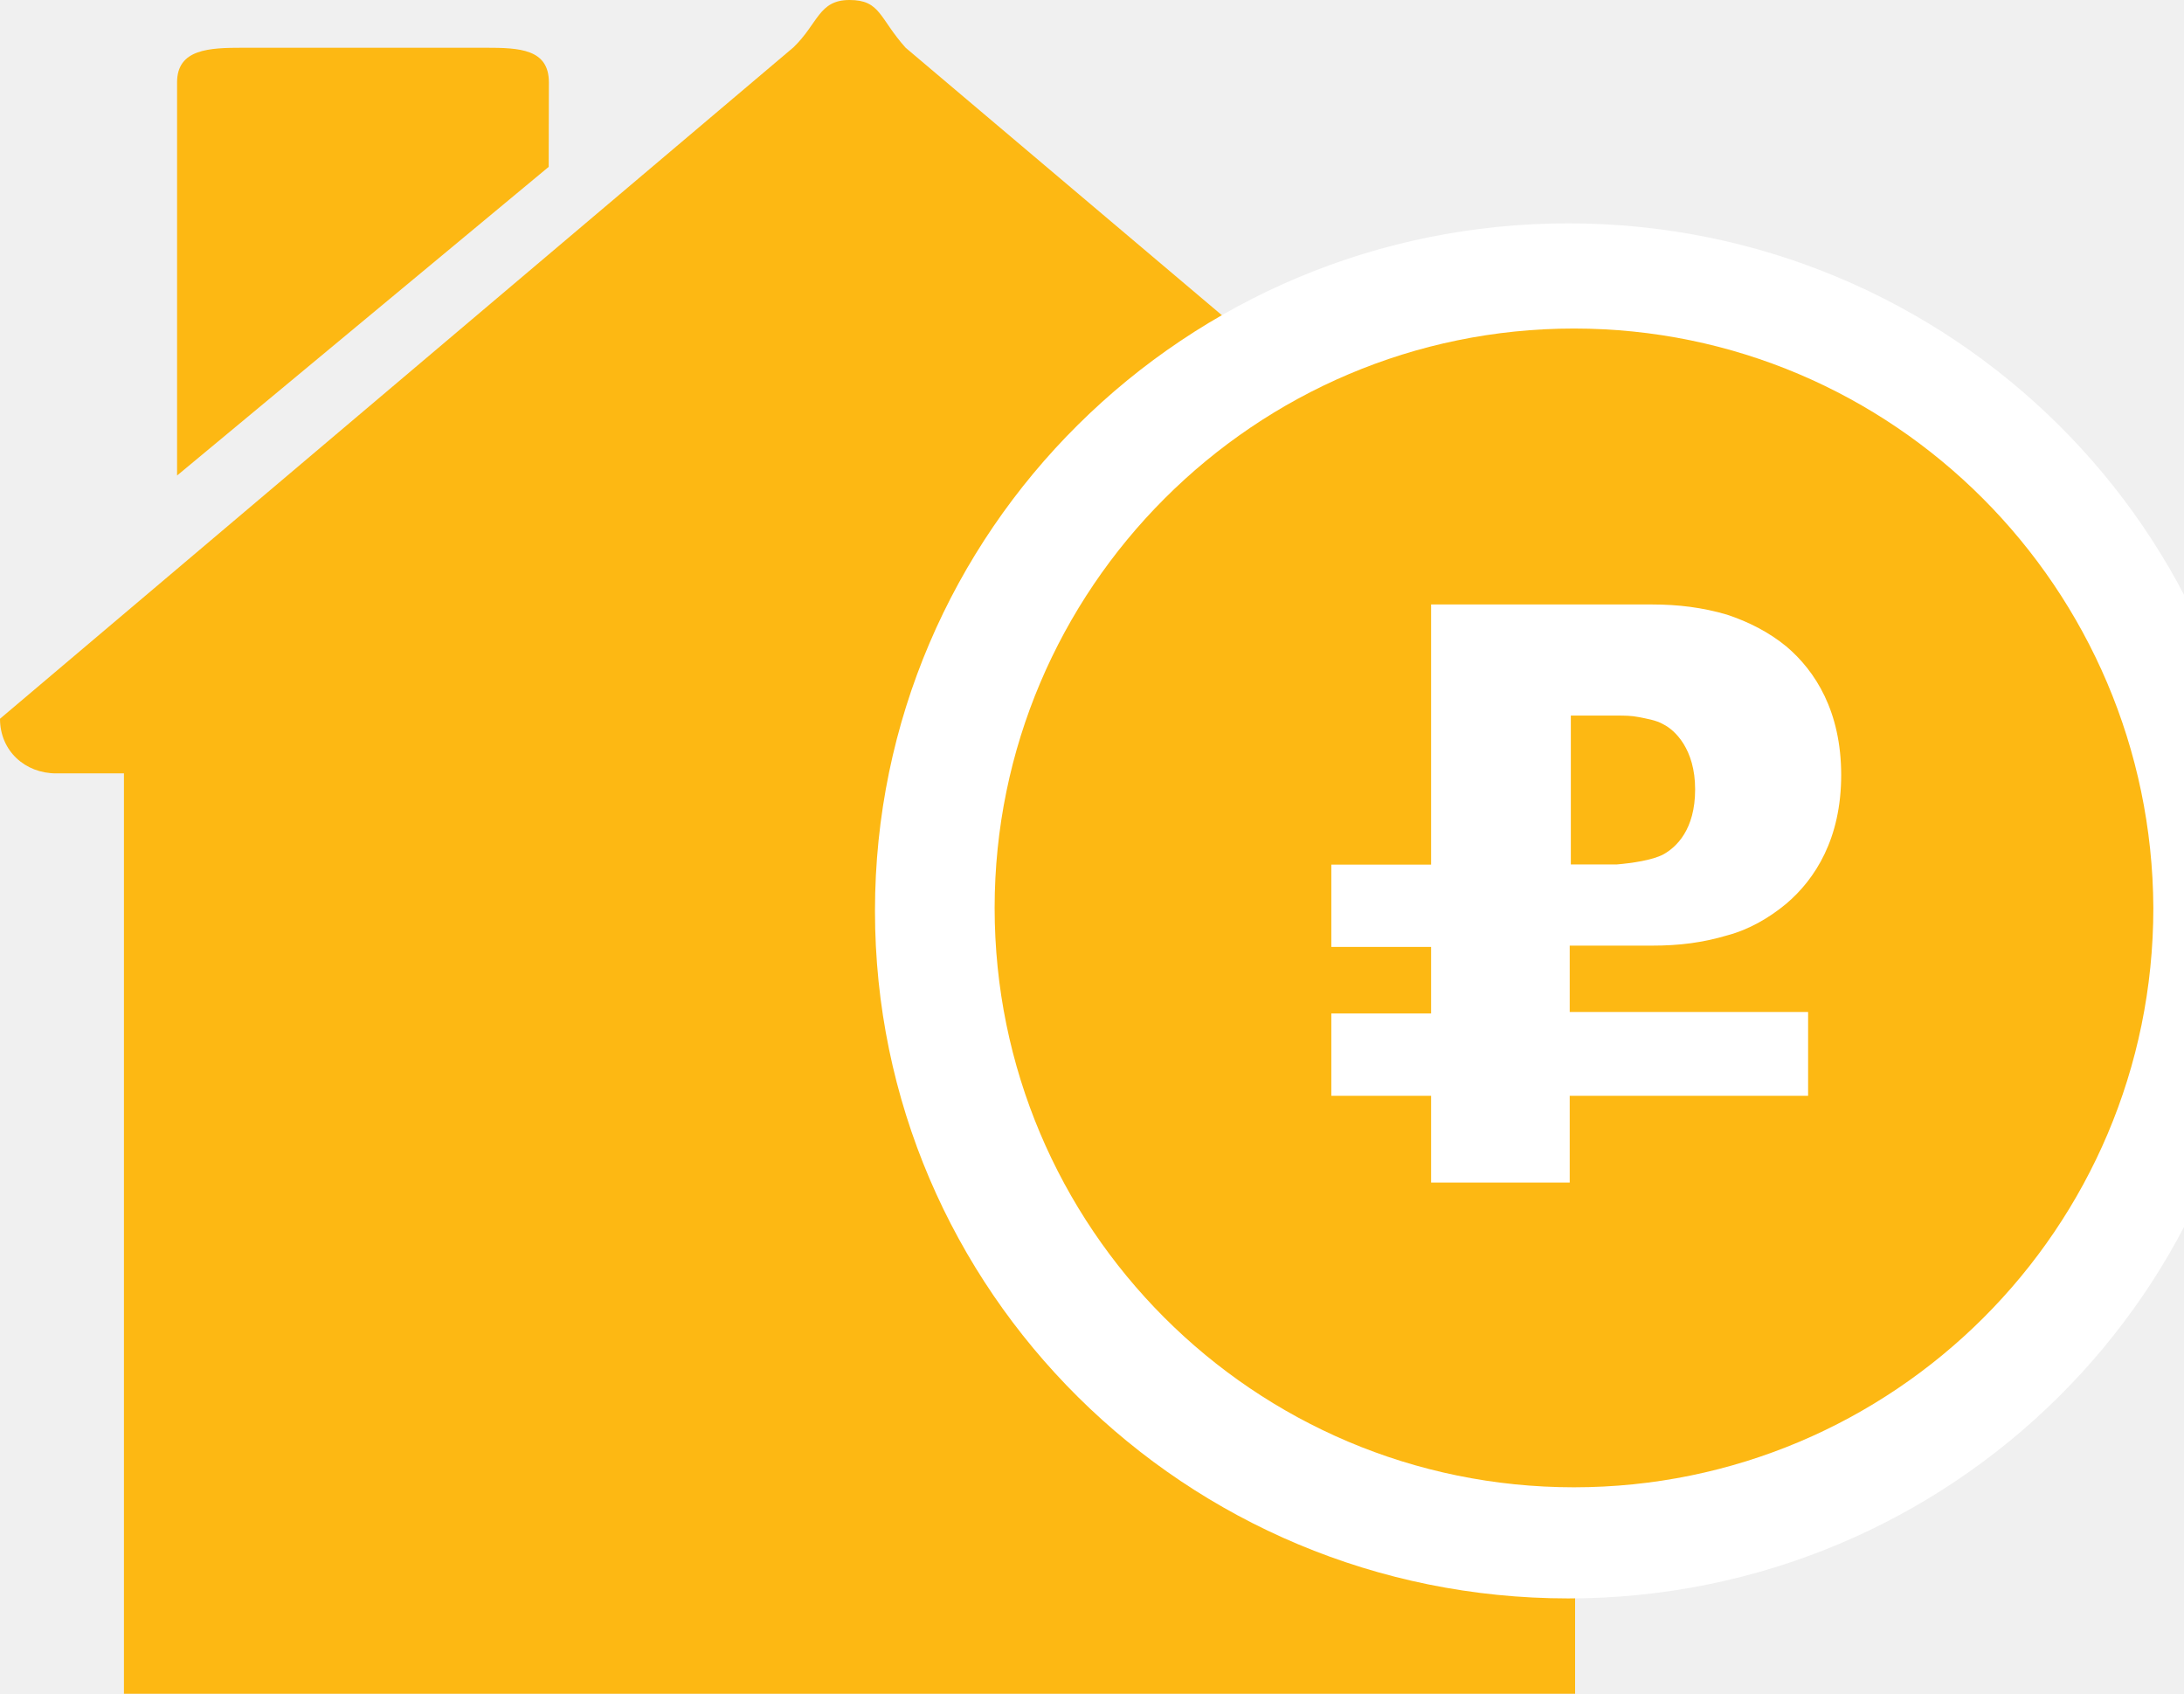
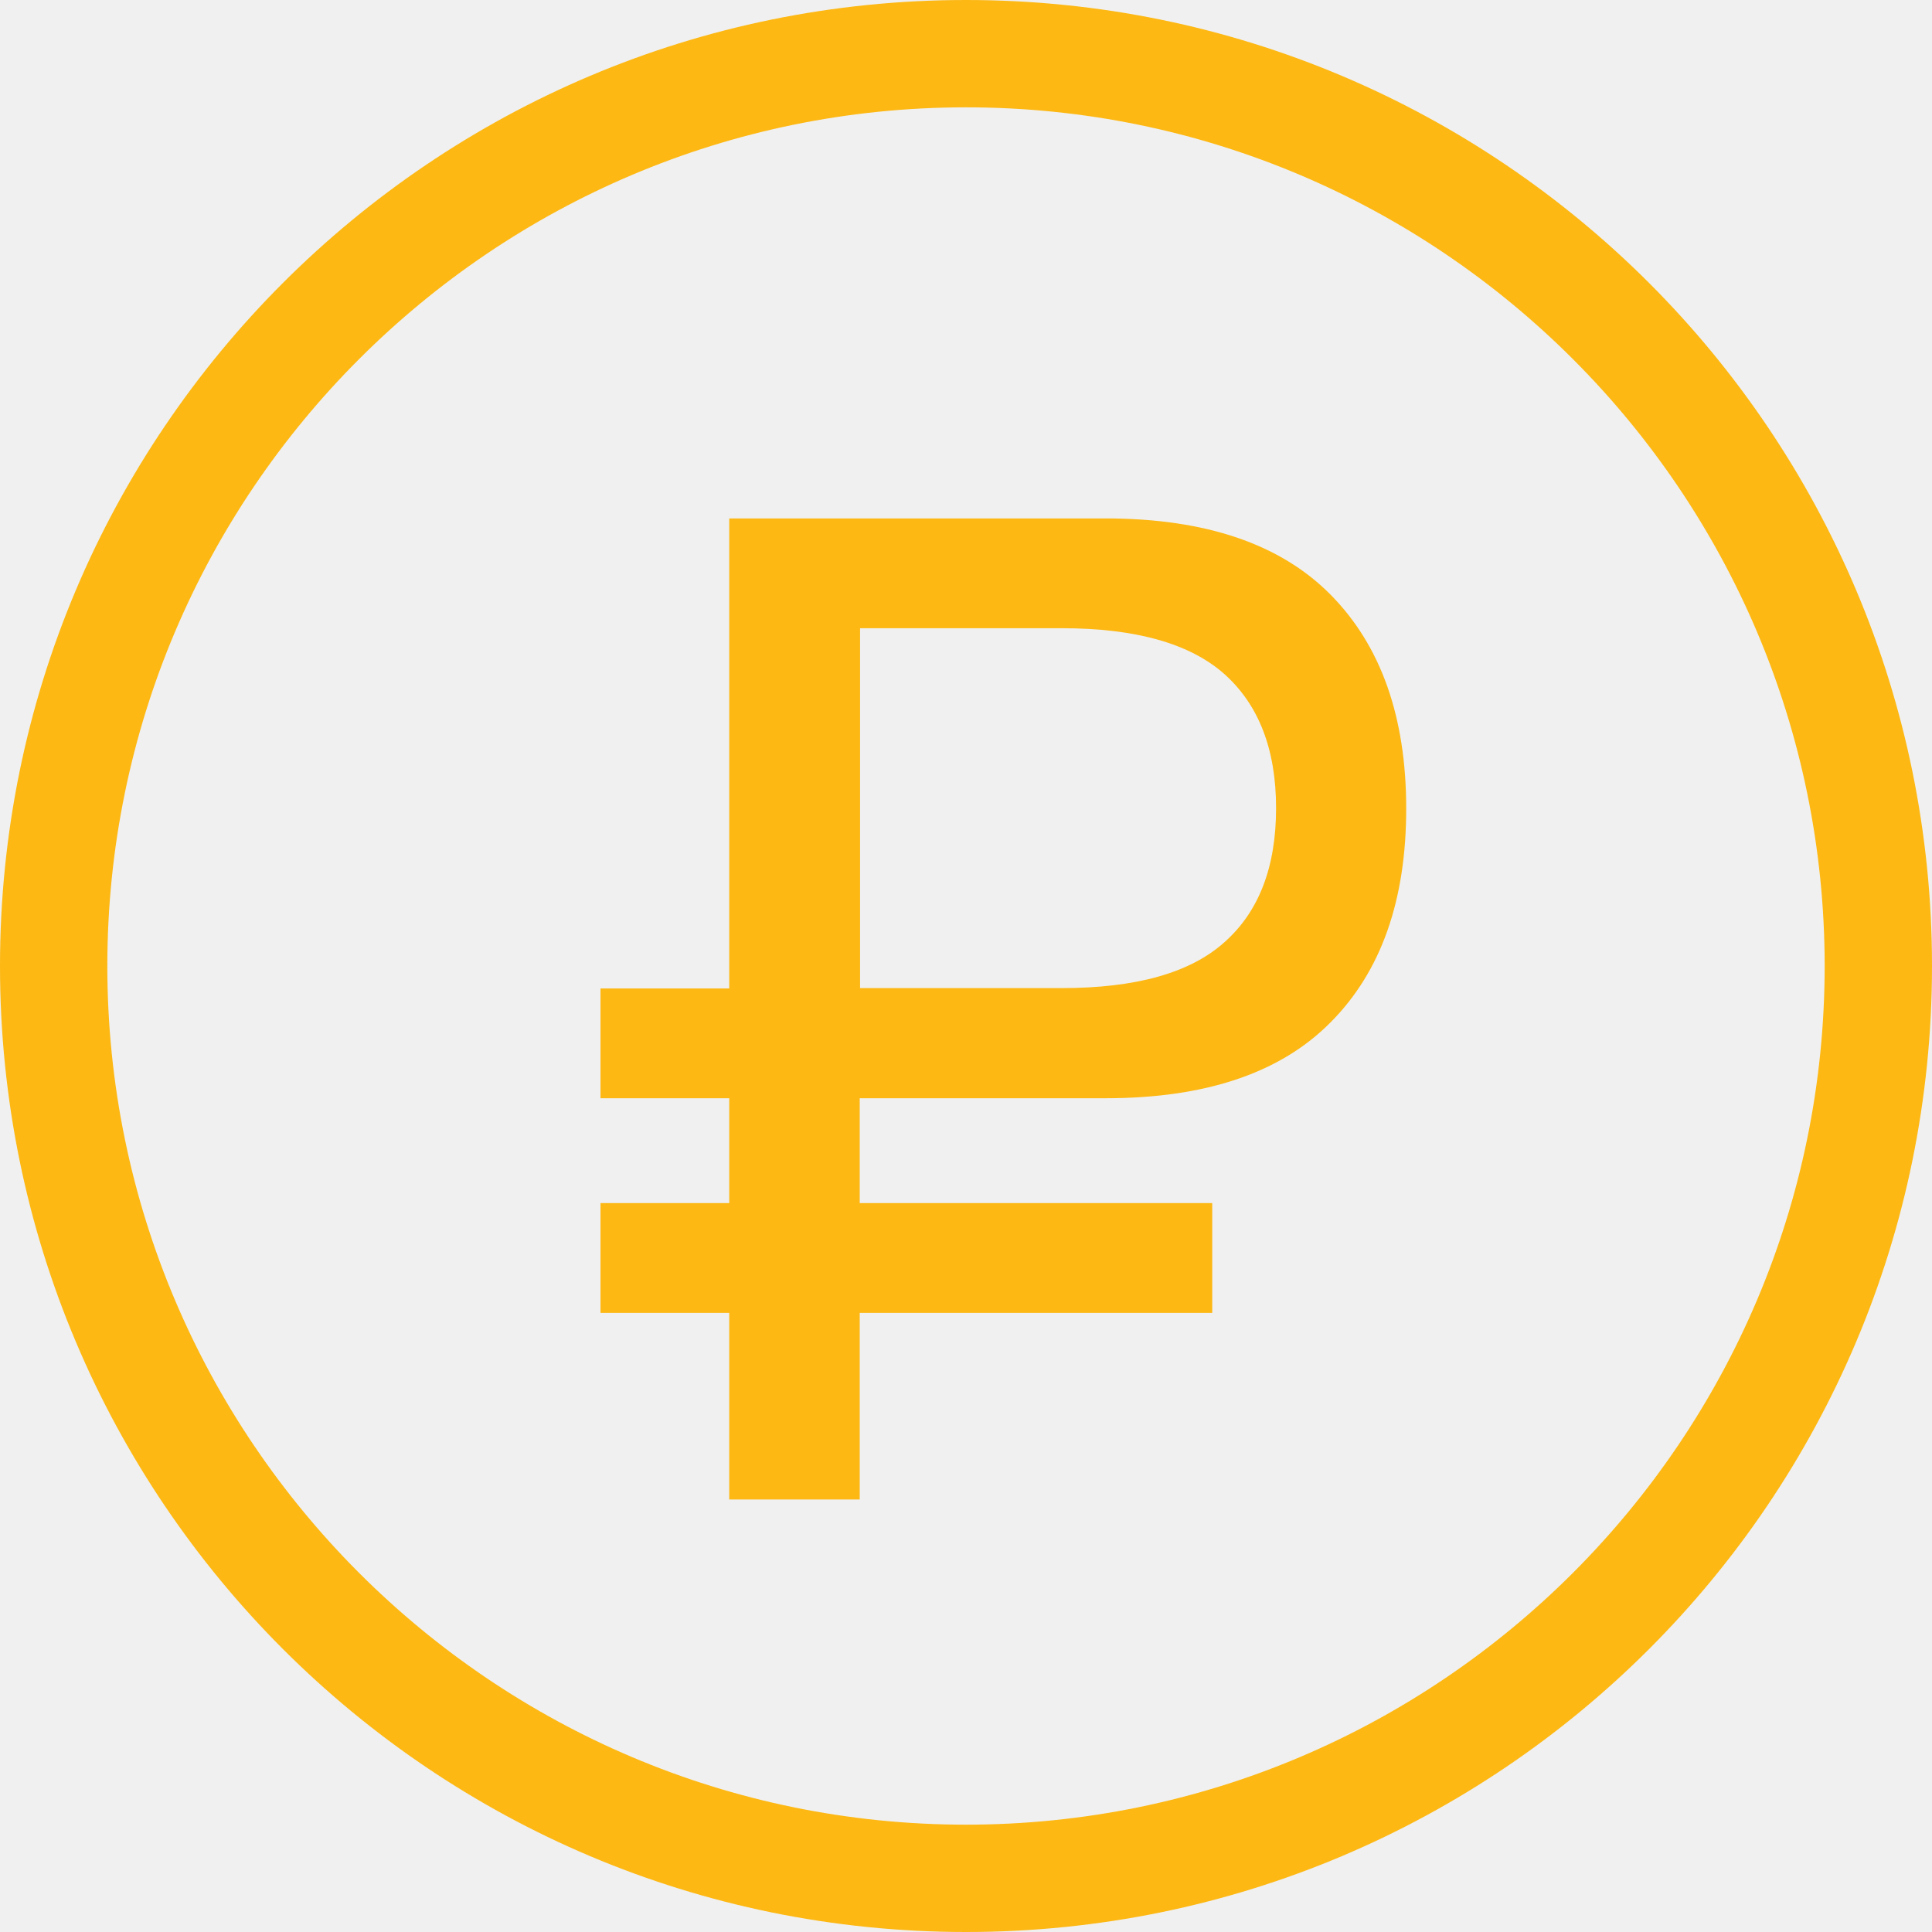
- <svg xmlns="http://www.w3.org/2000/svg" version="1.1" id="Isolation_Mode" x="0px" y="0px" viewBox="0 0 1175.4 911.5" style="enable-background:new 0 0 1175.4 911.5;" xml:space="preserve">
+ <svg xmlns="http://www.w3.org/2000/svg" version="1.1" id="Слой_1" x="0px" y="0px" viewBox="30.6 44.1 550.8 550.8" style="enable-background:new 30.6 44.1 550.8 550.8;" xml:space="preserve">
  <style type="text/css">
	.st0{fill:#FDB813;}
- 	.st1{fill:#FFFFFF;}
</style>
-   <path class="st0" d="M295.4,44.3c0-18-16-18.6-34-18.6H130.7c-18,0-35.4,0.6-35.4,18.6v211.6l200-166.1L295.4,44.3L295.4,44.3z" />
-   <path class="st0" d="M487.4,25.7C473.1,9.7,473.9,0,457.2,0c-16.6,0-16.8,12.6-30.2,25.5L0,386.8c0,17.3,13.5,29.4,30.2,29.4h36.5  v495.3h781V416.2h36.5c16.7,0,30.2-12.1,30.2-29.4L487.4,25.7z" />
-   <ellipse class="st1" cx="844" cy="490.2" rx="373.1" ry="370" />
  <g>
-     <path class="st0" d="M847.1,176.8c-171.8,0-311.8,140-311.8,311.8s139.2,311.8,311.8,311.8c171.8,0,311.8-139.2,311.8-311.8   C1158.1,316.7,1018.9,176.8,847.1,176.8z M973.1,544.6v45.1H844.8v46.7h-74.6v-46.7h-53.7v-44.3h53.7v-35.8h-53.7v-44.3h53.7v-140   h118.9c14,0,27.2,1.6,40.4,5.5c11.7,3.9,22.5,9.4,31.9,17.1c15.6,13.2,29.5,35,29.5,69.2s-14,56-29.5,69.2   c-9.4,7.8-20.2,14-31.9,17.1c-13.2,3.9-25.6,5.5-40.4,5.5h-44.3v35.7H973.1L973.1,544.6z" />
-     <path class="st0" d="M895.2,459.8c7-3.9,17.1-13.3,17.1-35s-10.9-31.9-17.1-35c-3.9-2.3-9.4-3.1-13.3-3.9   c-3.9-0.8-7.8-0.8-11.7-0.8h-24.8v80.1h24.8C878.2,464.5,889.1,463,895.2,459.8z" />
+     <path class="st0" d="M306,44.1c-152.1,0-275.4,123.3-275.4,275.4S153.9,594.9,306,594.9c152.1,0,275.4-123.3,275.4-275.4   S458.1,44.1,306,44.1z M306,564.3c-135,0-244.8-109.8-244.8-244.8C61.2,184.5,171,74.7,306,74.7c135,0,244.8,109.8,244.8,244.8   C550.8,454.5,441,564.3,306,564.3z" />
+     <path class="st0" d="M345.8,191.9H238.5v134h-36.7v31.3h36.7v29.9h-36.7v31.3h36.7v53.2h37.2v-53.2h100.5v-31.3H275.7v-29.9h70.1   c28.5,0,49.9-7.2,64.2-21.7c14.4-14.5,21.5-34.8,21.5-60.9c0-26.1-7.2-46.4-21.5-60.9C395.7,199.2,374.3,191.9,345.8,191.9z    M379.7,312.7c-9.8,8.8-25.3,13.1-46.4,13.1h-57.5V223.2h57.5c21.2,0,36.6,4.4,46.4,13.1c9.8,8.8,14.7,21.5,14.7,38.2   C394.4,291.3,389.5,304,379.7,312.7z" />
  </g>
</svg>
